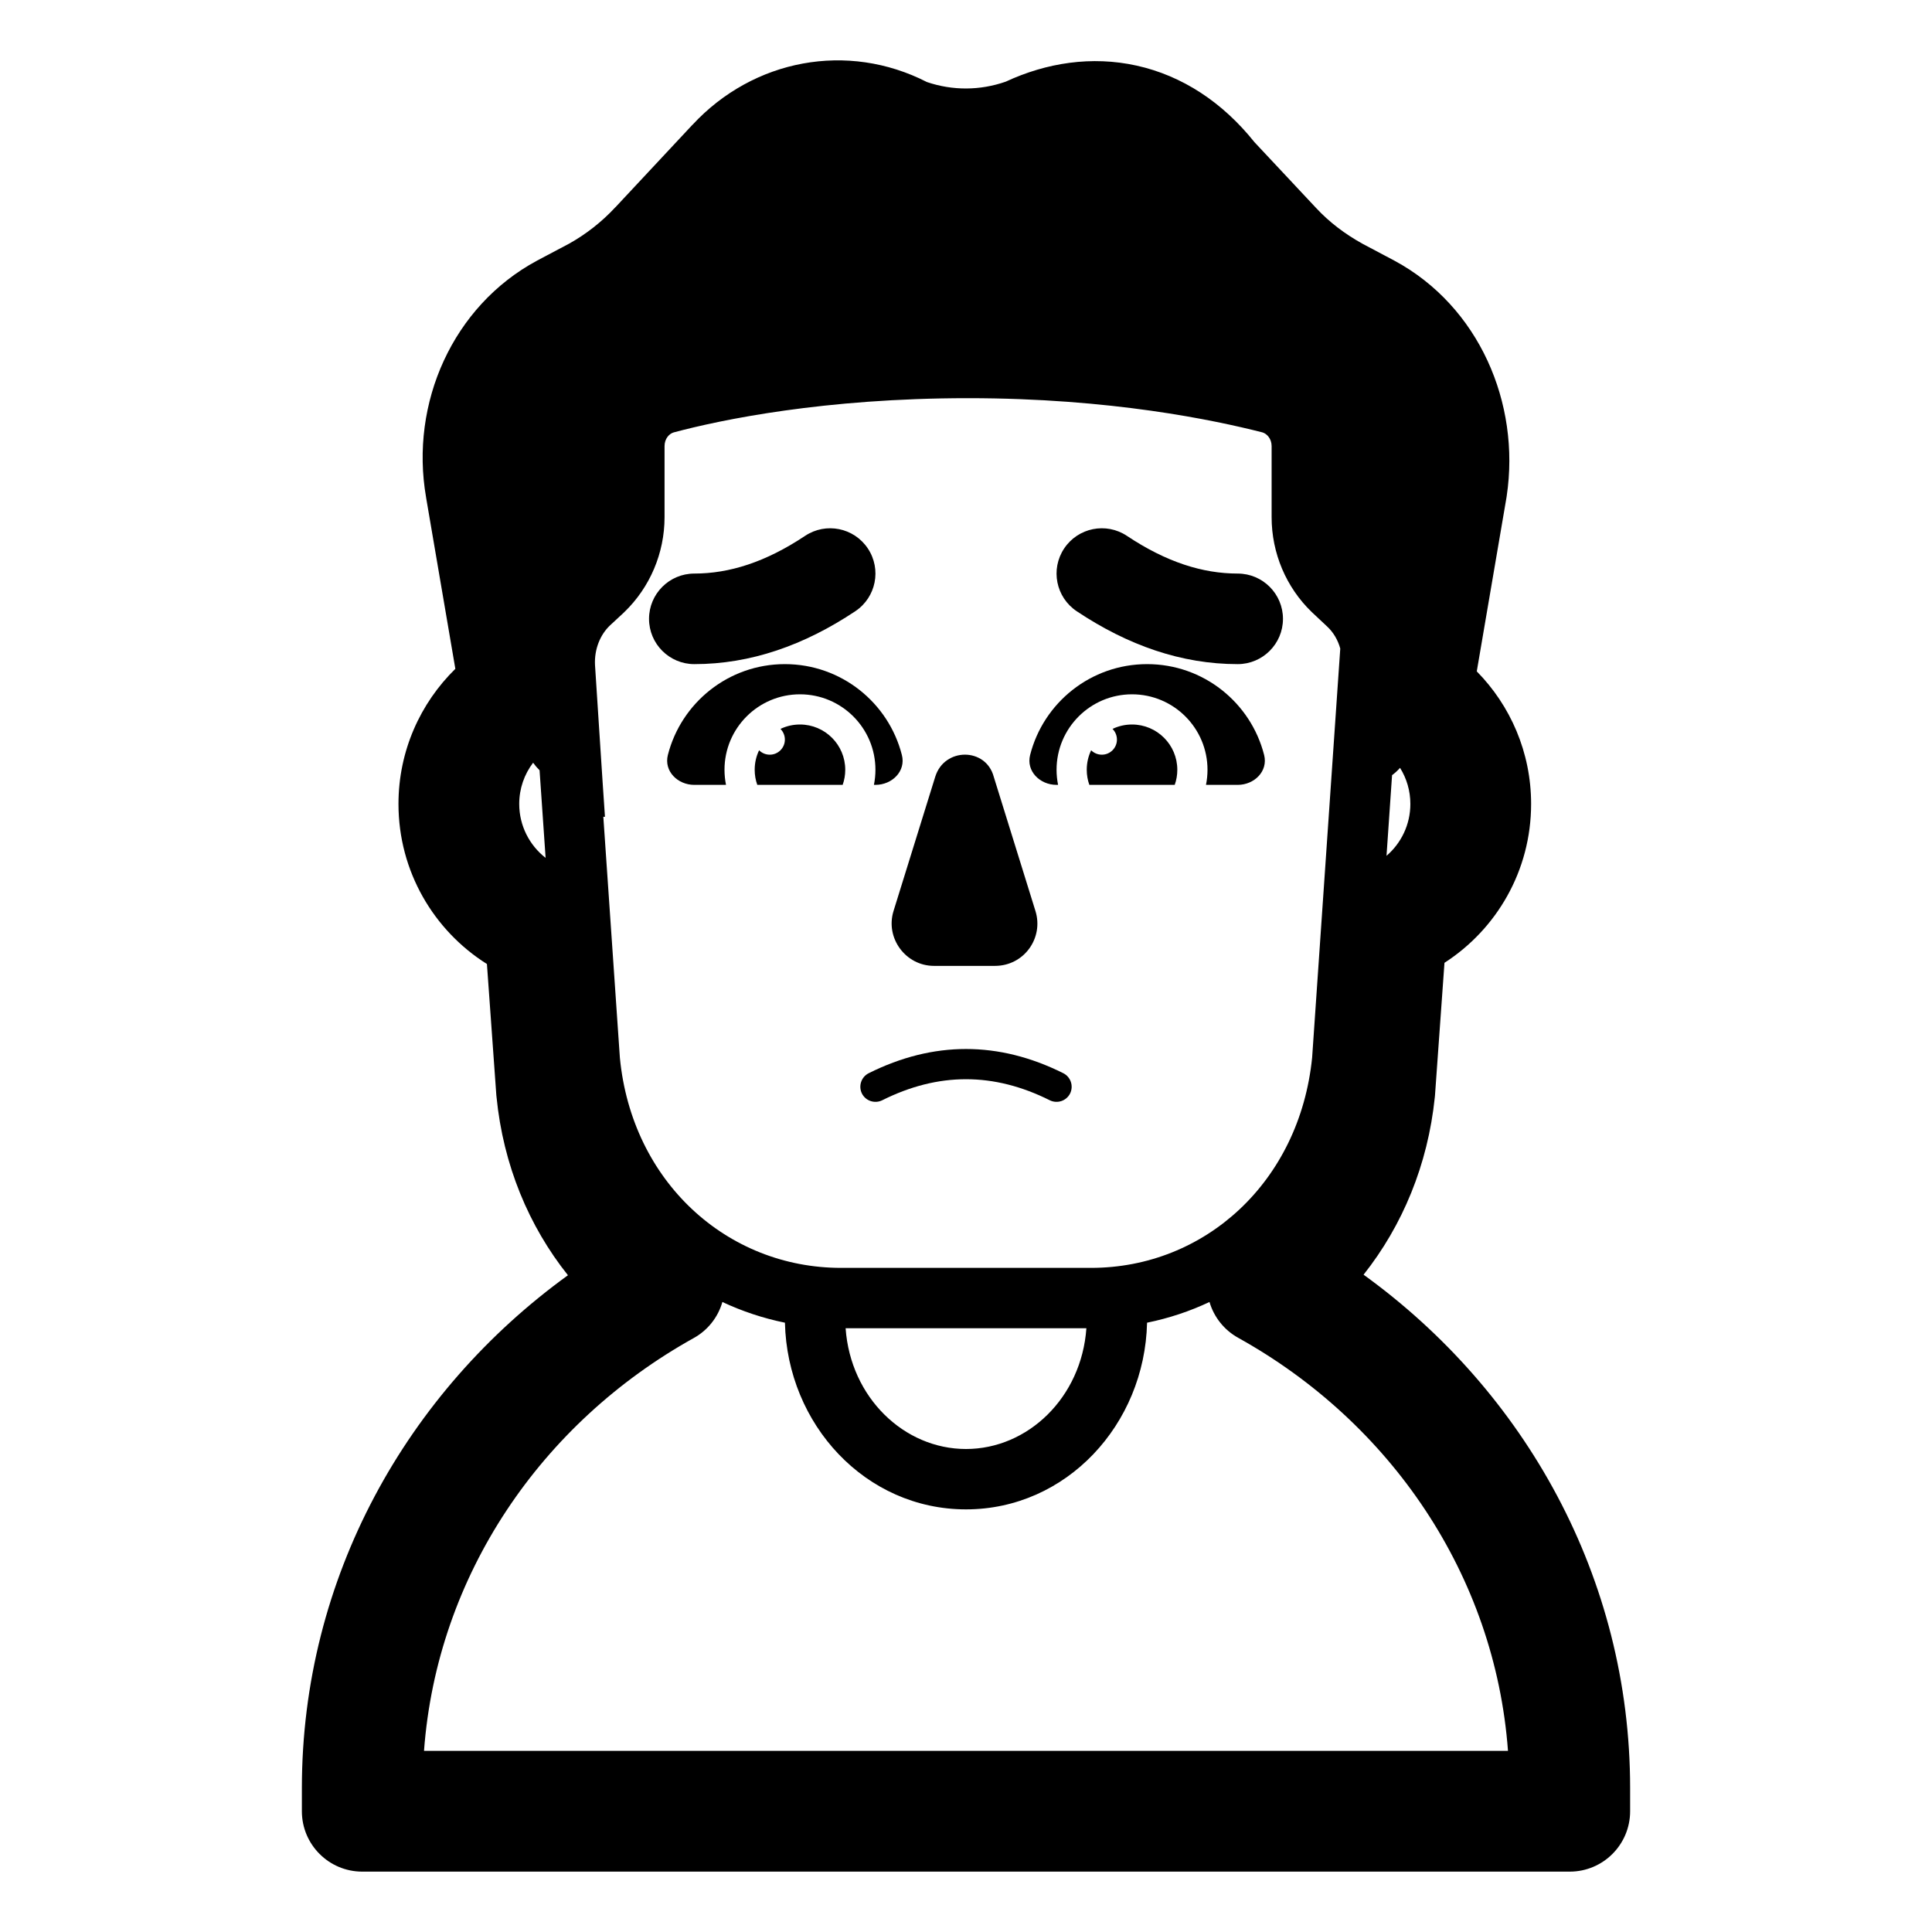
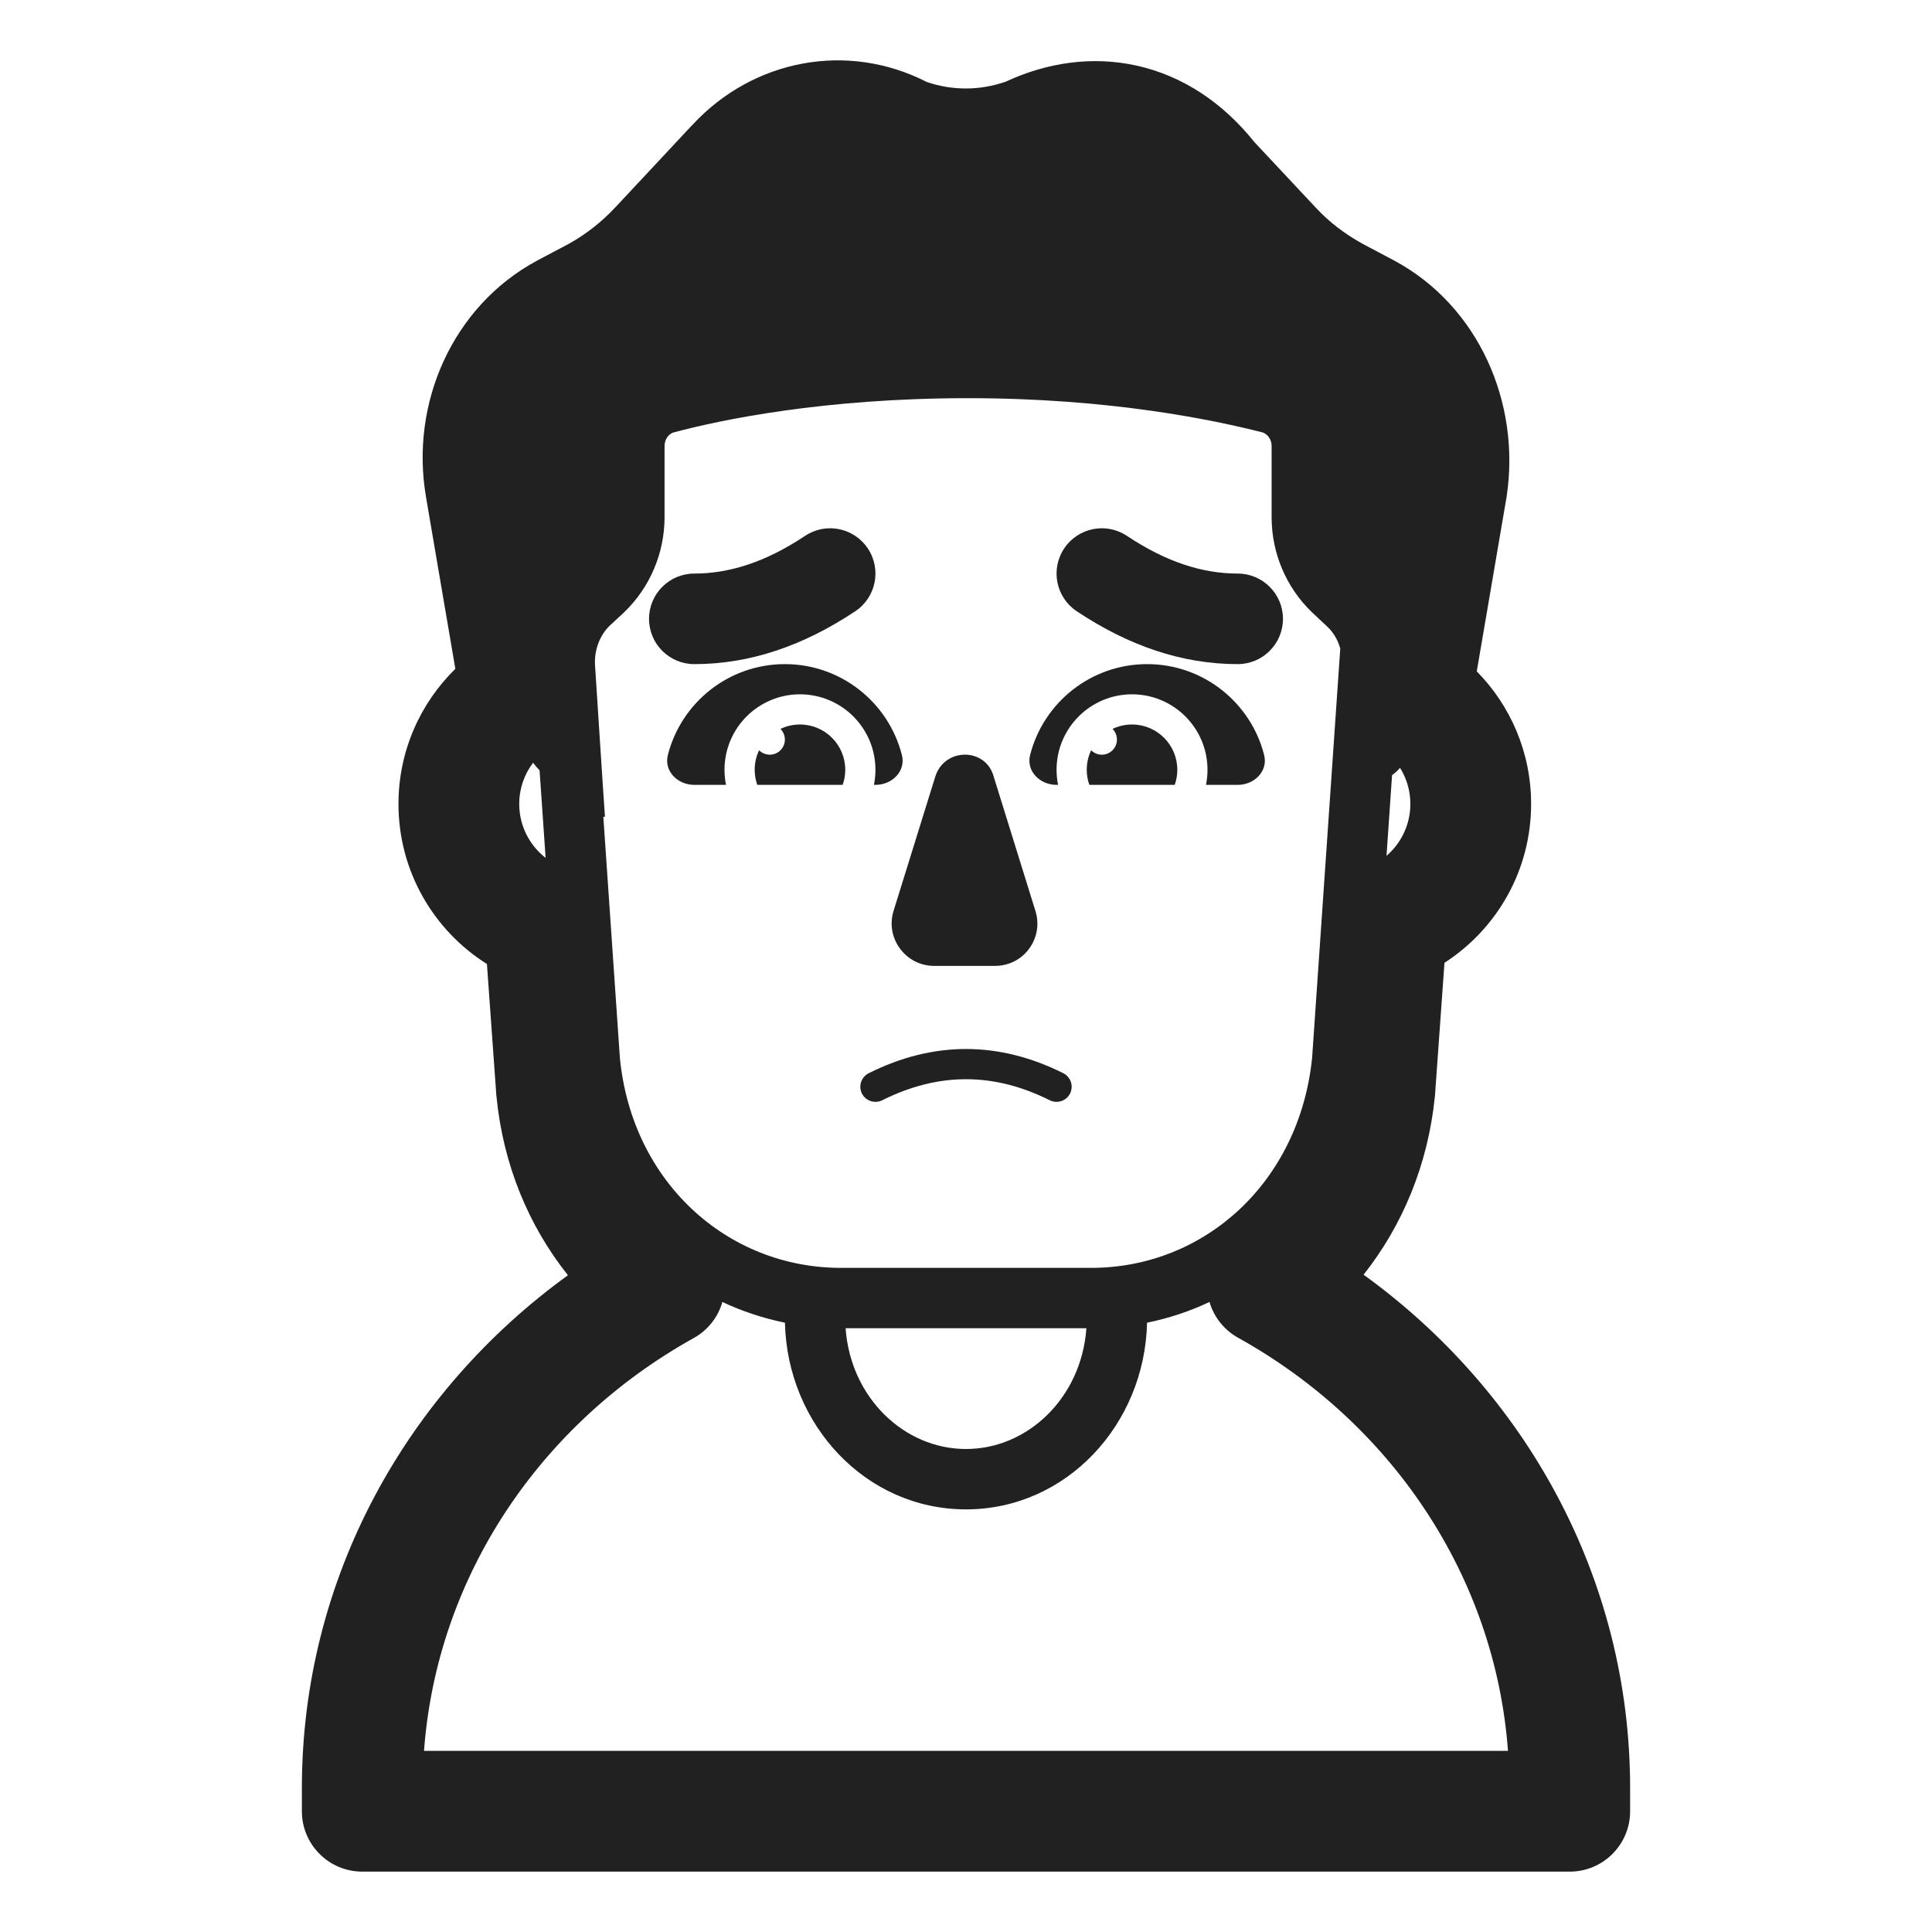
<svg xmlns="http://www.w3.org/2000/svg" width="32" height="32" viewBox="0 0 32 32" fill="none">
-   <path d="M14.374 9.084C14.604 9.429 14.511 9.894 14.166 10.124C13.319 10.689 12.431 11 11.5 11C11.086 11 10.75 10.664 10.75 10.25C10.75 9.836 11.086 9.5 11.5 9.5C12.079 9.5 12.681 9.311 13.334 8.876C13.679 8.646 14.144 8.739 14.374 9.084Z" fill="black" />
-   <path d="M17.626 9.084C17.396 9.429 17.489 9.894 17.834 10.124C18.681 10.689 19.569 11 20.5 11C20.914 11 21.25 10.664 21.25 10.25C21.25 9.836 20.914 9.5 20.5 9.5C19.921 9.5 19.319 9.311 18.666 8.876C18.321 8.646 17.856 8.739 17.626 9.084Z" fill="black" />
-   <path d="M14.8 15.088L15.49 12.867C15.64 12.377 16.33 12.377 16.46 12.867L17.15 15.088C17.29 15.537 16.96 15.998 16.48 15.998H15.47C15 15.998 14.66 15.537 14.8 15.088Z" fill="black" />
-   <path d="M17.388 18.224C16.459 17.759 15.541 17.759 14.612 18.224C14.488 18.285 14.338 18.235 14.276 18.112C14.215 17.988 14.265 17.838 14.388 17.776C15.459 17.241 16.541 17.241 17.612 17.776C17.735 17.838 17.785 17.988 17.724 18.112C17.662 18.235 17.512 18.285 17.388 18.224Z" fill="black" />
-   <path d="M14.938 12.505C15.007 12.773 14.776 13 14.5 13H14.475C14.491 12.919 14.5 12.836 14.5 12.75C14.5 12.06 13.94 11.5 13.25 11.5C12.56 11.5 12 12.06 12 12.75C12 12.836 12.009 12.919 12.025 13H11.5C11.224 13 10.994 12.773 11.062 12.505C11.282 11.64 12.066 11 13 11C13.934 11 14.718 11.64 14.938 12.505Z" fill="black" />
-   <path d="M20.938 12.505C21.006 12.773 20.776 13 20.5 13H19.975C19.991 12.919 20 12.836 20 12.75C20 12.06 19.44 11.5 18.75 11.5C18.06 11.5 17.5 12.06 17.5 12.75C17.5 12.836 17.509 12.919 17.525 13H17.5C17.224 13 16.994 12.773 17.062 12.505C17.282 11.64 18.066 11 19 11C19.934 11 20.718 11.64 20.938 12.505Z" fill="black" />
-   <path d="M13.957 13C13.985 12.922 14 12.838 14 12.75C14 12.336 13.664 12 13.25 12C13.134 12 13.025 12.026 12.927 12.073C12.972 12.118 13 12.181 13 12.25C13 12.388 12.888 12.5 12.75 12.5C12.681 12.5 12.618 12.472 12.573 12.427C12.526 12.524 12.5 12.634 12.5 12.75C12.5 12.838 12.515 12.922 12.543 13H13.957Z" fill="black" />
-   <path d="M19.457 13C19.485 12.922 19.5 12.838 19.5 12.75C19.5 12.336 19.164 12 18.75 12C18.634 12 18.525 12.026 18.427 12.073C18.472 12.118 18.5 12.181 18.5 12.25C18.5 12.388 18.388 12.5 18.25 12.5C18.181 12.5 18.118 12.472 18.073 12.427C18.026 12.524 18 12.634 18 12.75C18 12.838 18.015 12.922 18.043 13H19.457Z" fill="black" />
-   <path d="M15.353 1.359C15.778 1.503 16.232 1.501 16.657 1.353C17.332 1.039 18.082 0.922 18.827 1.087C19.581 1.254 20.249 1.693 20.778 2.355L21.798 3.444C22.015 3.678 22.273 3.874 22.567 4.037L23.097 4.318C24.495 5.072 25.186 6.677 24.956 8.214L24.953 8.235L24.46 11.12C25.016 11.685 25.36 12.46 25.36 13.316C25.36 14.421 24.788 15.391 23.925 15.947L23.768 18.142C23.767 18.153 23.767 18.163 23.765 18.173C23.65 19.293 23.229 20.3 22.585 21.113C25.256 23.043 27 26.128 27 29.616V30C27 30.552 26.552 31 26 31H6C5.448 31 5 30.552 5 30V29.616C5 26.131 6.741 23.052 9.407 21.122C8.758 20.308 8.335 19.296 8.224 18.169C8.223 18.16 8.222 18.151 8.221 18.142L8.065 15.967C7.186 15.414 6.6 14.434 6.6 13.316C6.6 12.438 6.962 11.646 7.542 11.078L7.057 8.238L7.057 8.236C6.786 6.676 7.501 5.068 8.893 4.318L8.9 4.314L9.424 4.037C9.705 3.88 9.967 3.676 10.192 3.433L10.195 3.431L11.469 2.067L11.471 2.066C12.48 0.979 14.038 0.686 15.353 1.359ZM8.937 12.758C8.898 12.72 8.862 12.678 8.83 12.633C8.685 12.823 8.6 13.06 8.6 13.316C8.6 13.678 8.771 14.002 9.037 14.209L8.937 12.758ZM11.489 22.163C8.966 23.567 7.238 26.091 7.023 29H24.977C24.762 26.089 23.032 23.559 20.506 22.157C20.275 22.028 20.106 21.814 20.033 21.565C19.707 21.719 19.361 21.834 18.999 21.908C18.96 23.595 17.663 25 16 25C14.336 25 13.04 23.595 13.001 21.908C12.638 21.834 12.291 21.718 11.965 21.565C11.893 21.817 11.723 22.034 11.489 22.163ZM16 24C17.025 24 17.913 23.148 17.994 22H14.006C14.087 23.148 14.975 24 16 24ZM23.36 13.316C23.36 13.097 23.298 12.892 23.189 12.718C23.149 12.763 23.105 12.804 23.057 12.839L22.965 14.175C23.207 13.967 23.36 13.659 23.36 13.316ZM16.034 6.595C13.655 6.595 11.939 6.953 11.159 7.162C11.085 7.182 11.007 7.266 11.007 7.389V8.567C11.007 9.161 10.765 9.729 10.342 10.137L10.335 10.144L10.101 10.361C9.941 10.514 9.843 10.752 9.855 11.011C9.88 11.396 9.911 11.884 9.937 12.276L9.982 12.966L10.02 13.529L9.993 13.528L10.267 17.518C10.464 19.571 12.04 21 13.93 21H18.07C19.958 21 21.526 19.573 21.733 17.517L22.199 10.742C22.159 10.598 22.084 10.473 21.986 10.381L21.985 10.38L21.726 10.137C21.303 9.729 21.062 9.161 21.062 8.567V7.389C21.062 7.267 20.984 7.184 20.911 7.162C20.122 6.961 18.406 6.595 16.034 6.595Z" fill="black" />
+   <path d="M14.374 9.084C14.604 9.429 14.511 9.894 14.166 10.124C13.319 10.689 12.431 11 11.5 11C11.086 11 10.75 10.664 10.75 10.25C10.75 9.836 11.086 9.5 11.5 9.5C12.079 9.5 12.681 9.311 13.334 8.876C13.679 8.646 14.144 8.739 14.374 9.084Z" fill="#212121" />
+   <path d="M17.626 9.084C17.396 9.429 17.489 9.894 17.834 10.124C18.681 10.689 19.569 11 20.5 11C20.914 11 21.25 10.664 21.25 10.25C21.25 9.836 20.914 9.5 20.5 9.5C19.921 9.5 19.319 9.311 18.666 8.876C18.321 8.646 17.856 8.739 17.626 9.084Z" fill="#212121" />
+   <path d="M14.8 15.088L15.49 12.867C15.64 12.377 16.33 12.377 16.46 12.867L17.15 15.088C17.29 15.537 16.96 15.998 16.48 15.998H15.47C15 15.998 14.66 15.537 14.8 15.088Z" fill="#212121" />
+   <path d="M17.388 18.224C16.459 17.759 15.541 17.759 14.612 18.224C14.488 18.285 14.338 18.235 14.276 18.112C14.215 17.988 14.265 17.838 14.388 17.776C15.459 17.241 16.541 17.241 17.612 17.776C17.735 17.838 17.785 17.988 17.724 18.112C17.662 18.235 17.512 18.285 17.388 18.224Z" fill="#212121" />
+   <path d="M14.938 12.505C15.007 12.773 14.776 13 14.5 13H14.475C14.491 12.919 14.5 12.836 14.5 12.75C14.5 12.06 13.94 11.5 13.25 11.5C12.56 11.5 12 12.06 12 12.75C12 12.836 12.009 12.919 12.025 13H11.5C11.224 13 10.994 12.773 11.062 12.505C11.282 11.64 12.066 11 13 11C13.934 11 14.718 11.64 14.938 12.505Z" fill="#212121" />
+   <path d="M20.938 12.505C21.006 12.773 20.776 13 20.5 13H19.975C19.991 12.919 20 12.836 20 12.75C20 12.06 19.44 11.5 18.75 11.5C18.06 11.5 17.5 12.06 17.5 12.75C17.5 12.836 17.509 12.919 17.525 13H17.5C17.224 13 16.994 12.773 17.062 12.505C17.282 11.64 18.066 11 19 11C19.934 11 20.718 11.64 20.938 12.505Z" fill="#212121" />
+   <path d="M13.957 13C13.985 12.922 14 12.838 14 12.75C14 12.336 13.664 12 13.25 12C13.134 12 13.025 12.026 12.927 12.073C12.972 12.118 13 12.181 13 12.25C13 12.388 12.888 12.5 12.75 12.5C12.681 12.5 12.618 12.472 12.573 12.427C12.526 12.524 12.5 12.634 12.5 12.75C12.5 12.838 12.515 12.922 12.543 13H13.957Z" fill="#212121" />
+   <path d="M19.457 13C19.485 12.922 19.5 12.838 19.5 12.75C19.5 12.336 19.164 12 18.75 12C18.634 12 18.525 12.026 18.427 12.073C18.472 12.118 18.5 12.181 18.5 12.25C18.5 12.388 18.388 12.5 18.25 12.5C18.181 12.5 18.118 12.472 18.073 12.427C18.026 12.524 18 12.634 18 12.75C18 12.838 18.015 12.922 18.043 13H19.457Z" fill="#212121" />
+   <path d="M15.353 1.359C15.778 1.503 16.232 1.501 16.657 1.353C17.332 1.039 18.082 0.922 18.827 1.087C19.581 1.254 20.249 1.693 20.778 2.355L21.798 3.444C22.015 3.678 22.273 3.874 22.567 4.037L23.097 4.318C24.495 5.072 25.186 6.677 24.956 8.214L24.953 8.235L24.46 11.12C25.016 11.685 25.36 12.46 25.36 13.316C25.36 14.421 24.788 15.391 23.925 15.947L23.768 18.142C23.767 18.153 23.767 18.163 23.765 18.173C23.65 19.293 23.229 20.3 22.585 21.113C25.256 23.043 27 26.128 27 29.616V30C27 30.552 26.552 31 26 31H6C5.448 31 5 30.552 5 30V29.616C5 26.131 6.741 23.052 9.407 21.122C8.758 20.308 8.335 19.296 8.224 18.169C8.223 18.16 8.222 18.151 8.221 18.142L8.065 15.967C7.186 15.414 6.6 14.434 6.6 13.316C6.6 12.438 6.962 11.646 7.542 11.078L7.057 8.238L7.057 8.236C6.786 6.676 7.501 5.068 8.893 4.318L8.9 4.314L9.424 4.037C9.705 3.88 9.967 3.676 10.192 3.433L10.195 3.431L11.469 2.067L11.471 2.066C12.48 0.979 14.038 0.686 15.353 1.359ZM8.937 12.758C8.898 12.72 8.862 12.678 8.83 12.633C8.685 12.823 8.6 13.06 8.6 13.316C8.6 13.678 8.771 14.002 9.037 14.209L8.937 12.758ZM11.489 22.163C8.966 23.567 7.238 26.091 7.023 29H24.977C24.762 26.089 23.032 23.559 20.506 22.157C20.275 22.028 20.106 21.814 20.033 21.565C19.707 21.719 19.361 21.834 18.999 21.908C18.96 23.595 17.663 25 16 25C14.336 25 13.04 23.595 13.001 21.908C12.638 21.834 12.291 21.718 11.965 21.565C11.893 21.817 11.723 22.034 11.489 22.163ZM16 24C17.025 24 17.913 23.148 17.994 22H14.006C14.087 23.148 14.975 24 16 24ZM23.36 13.316C23.36 13.097 23.298 12.892 23.189 12.718C23.149 12.763 23.105 12.804 23.057 12.839L22.965 14.175C23.207 13.967 23.36 13.659 23.36 13.316ZM16.034 6.595C13.655 6.595 11.939 6.953 11.159 7.162C11.085 7.182 11.007 7.266 11.007 7.389V8.567C11.007 9.161 10.765 9.729 10.342 10.137L10.335 10.144L10.101 10.361C9.941 10.514 9.843 10.752 9.855 11.011C9.88 11.396 9.911 11.884 9.937 12.276L9.982 12.966L10.02 13.529L9.993 13.528L10.267 17.518C10.464 19.571 12.04 21 13.93 21H18.07C19.958 21 21.526 19.573 21.733 17.517L22.199 10.742C22.159 10.598 22.084 10.473 21.986 10.381L21.985 10.38L21.726 10.137C21.303 9.729 21.062 9.161 21.062 8.567V7.389C21.062 7.267 20.984 7.184 20.911 7.162C20.122 6.961 18.406 6.595 16.034 6.595Z" fill="#212121" />
</svg>
